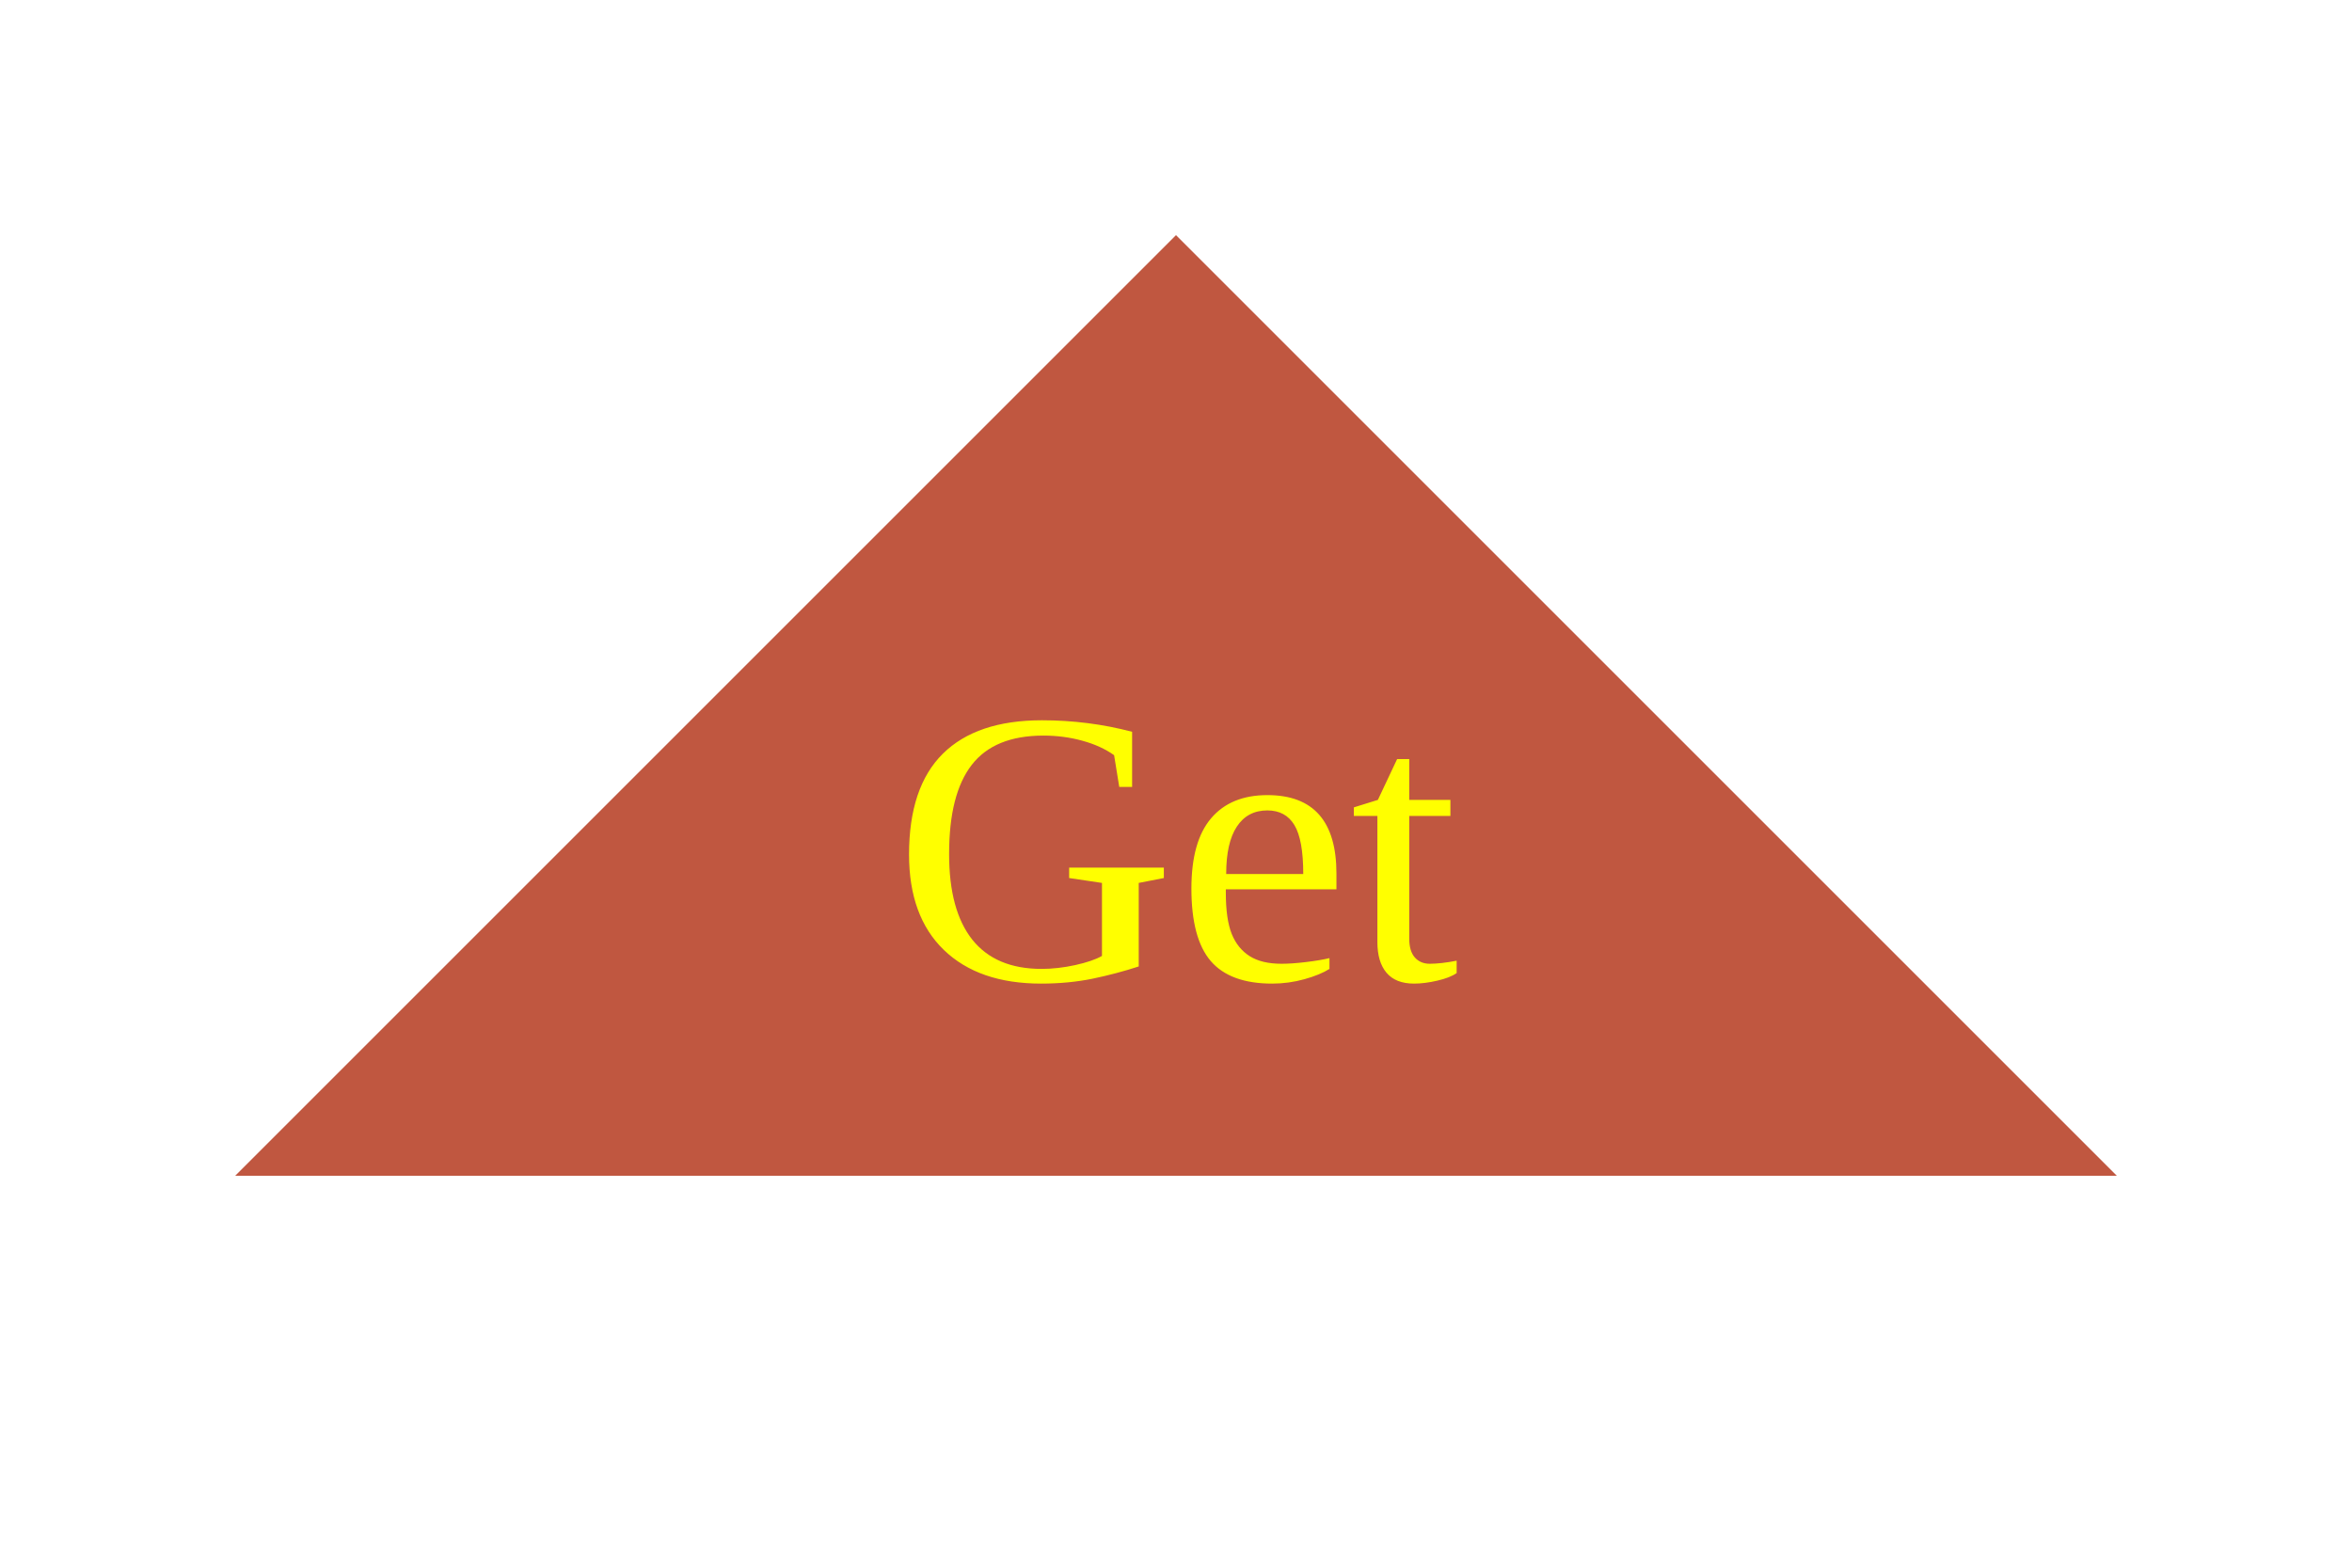
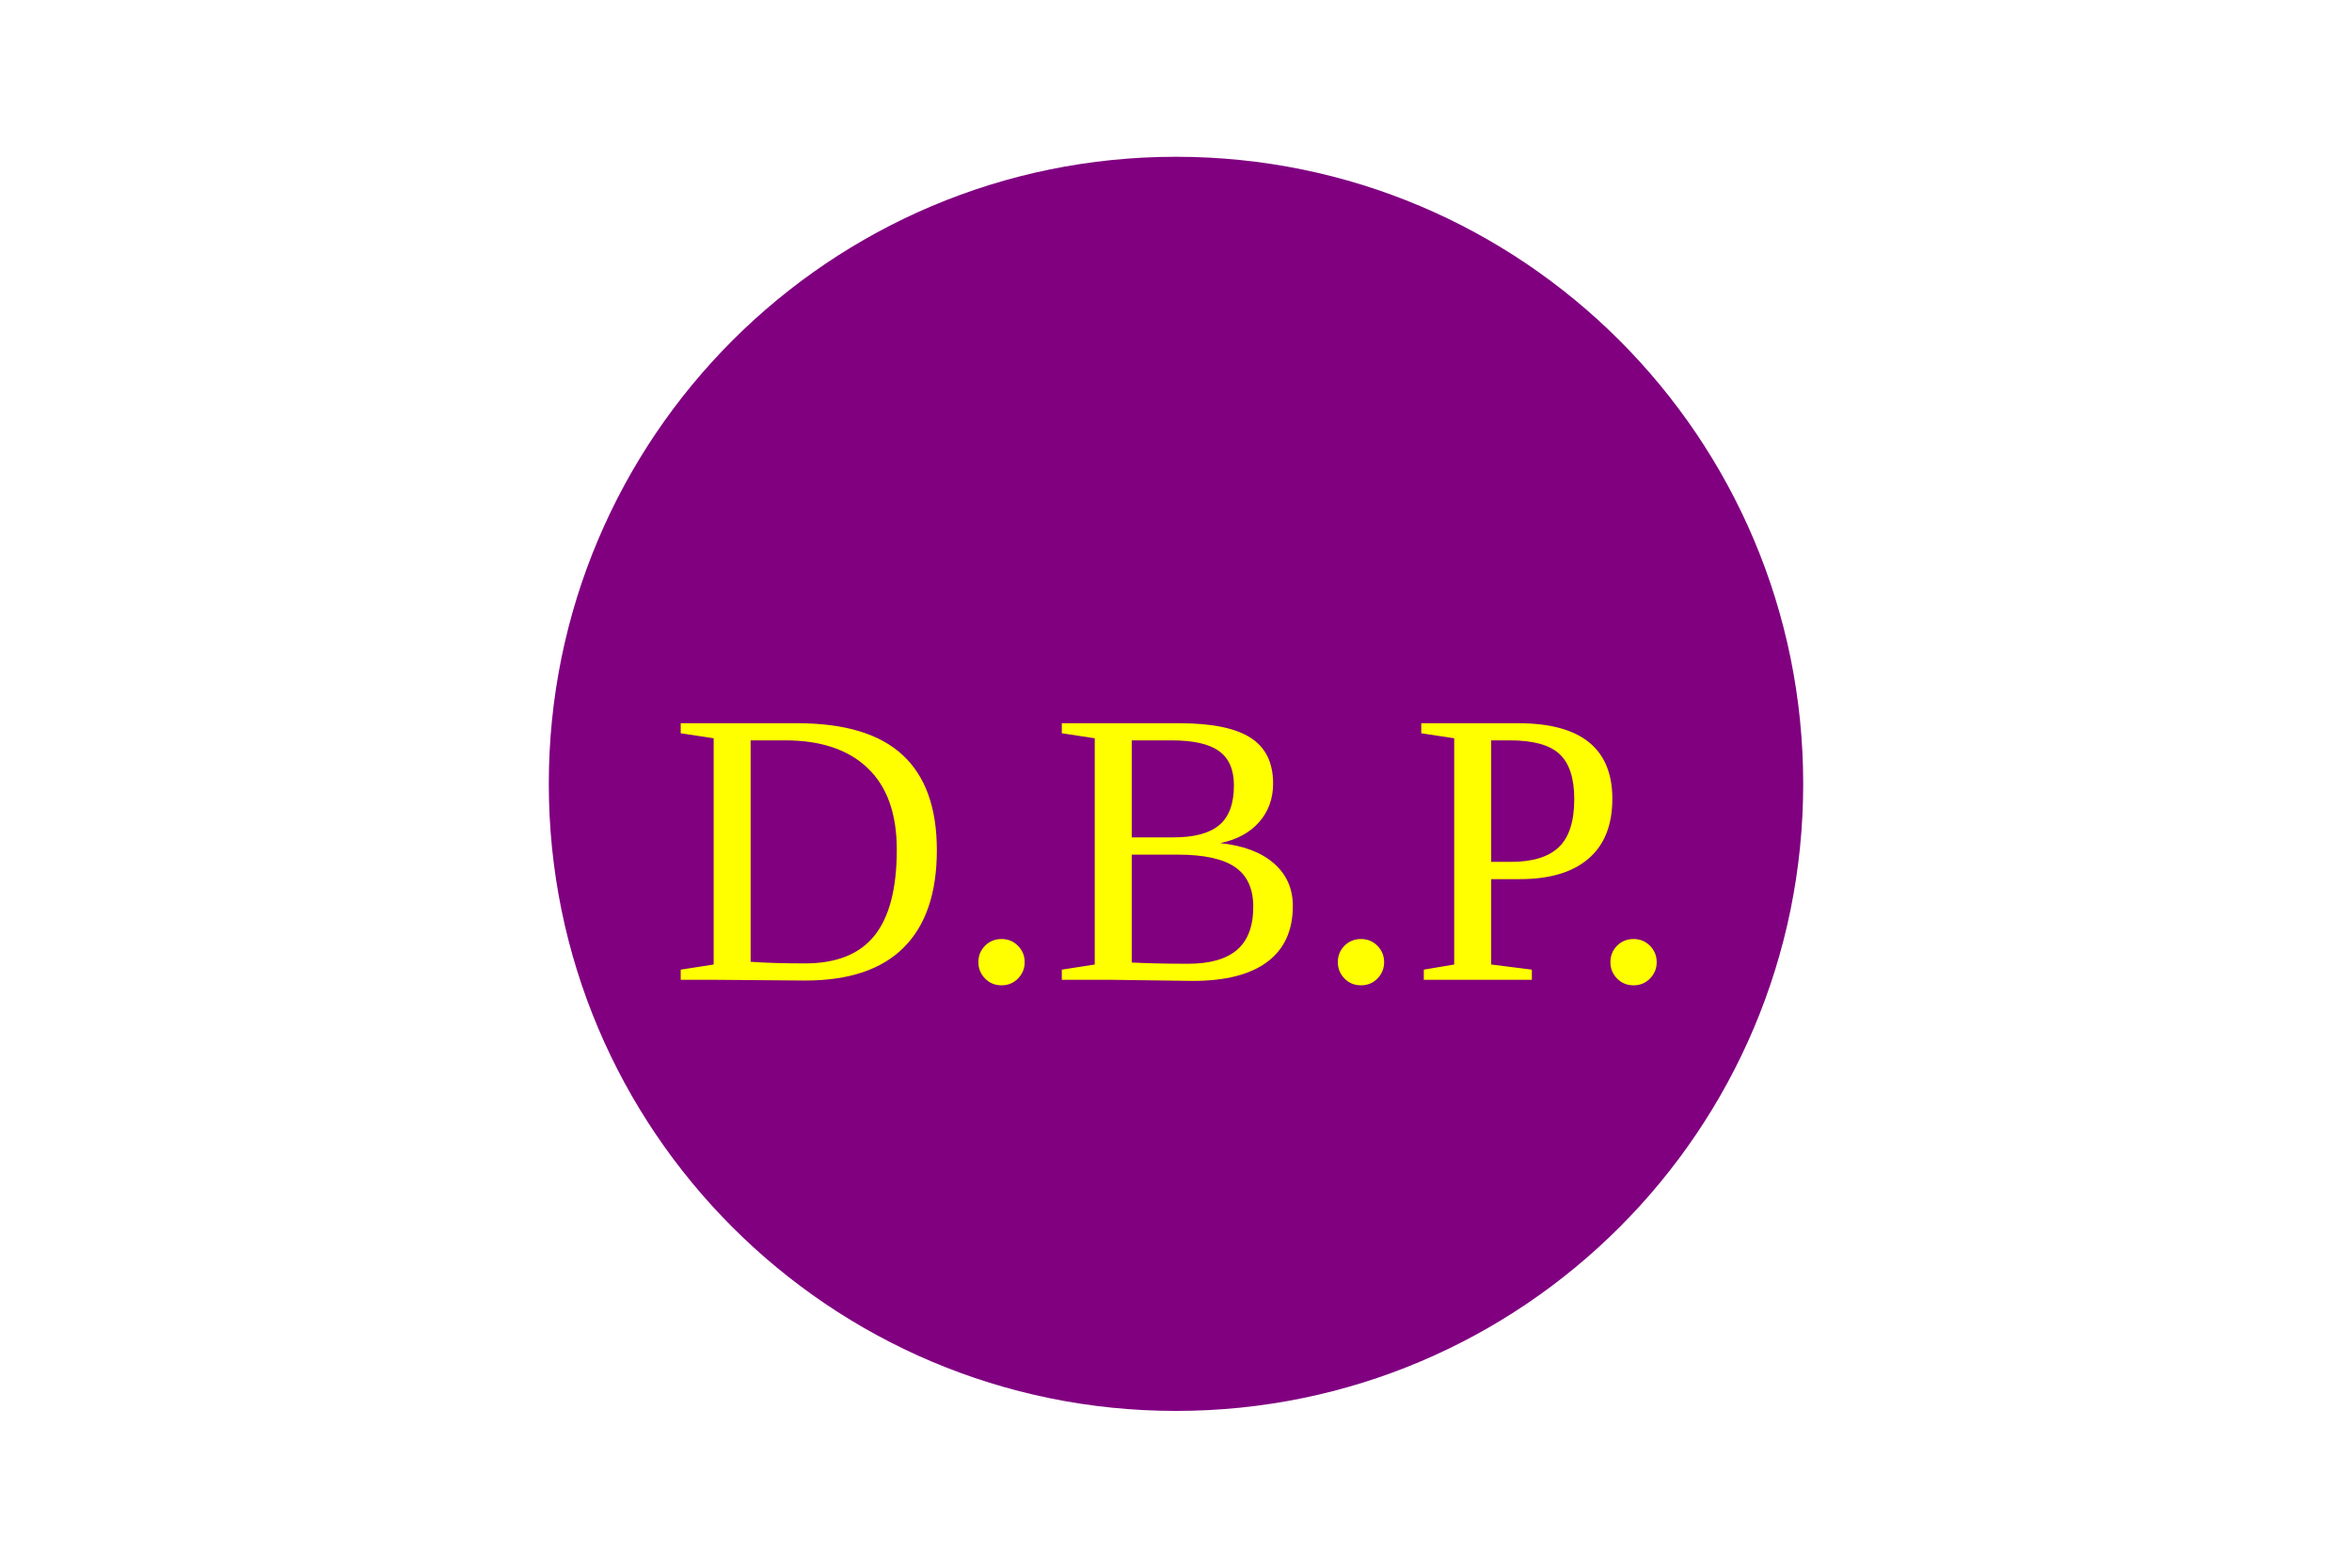
<svg xmlns="http://www.w3.org/2000/svg" version="1.1" width="300" height="200">
-   <polygon points="150,30 30,150 270,150" fill="#C05740" />
-   <text x="150" y="125" font-size="50" text-anchor="middle" fill="yellow">Get</text>
+   <circle cx="150" cy="100" r="80" fill="purple" />
+   <text x="150" y="125" font-size="50" text-anchor="middle" fill="yellow">D.B.P.</text>
</svg>
